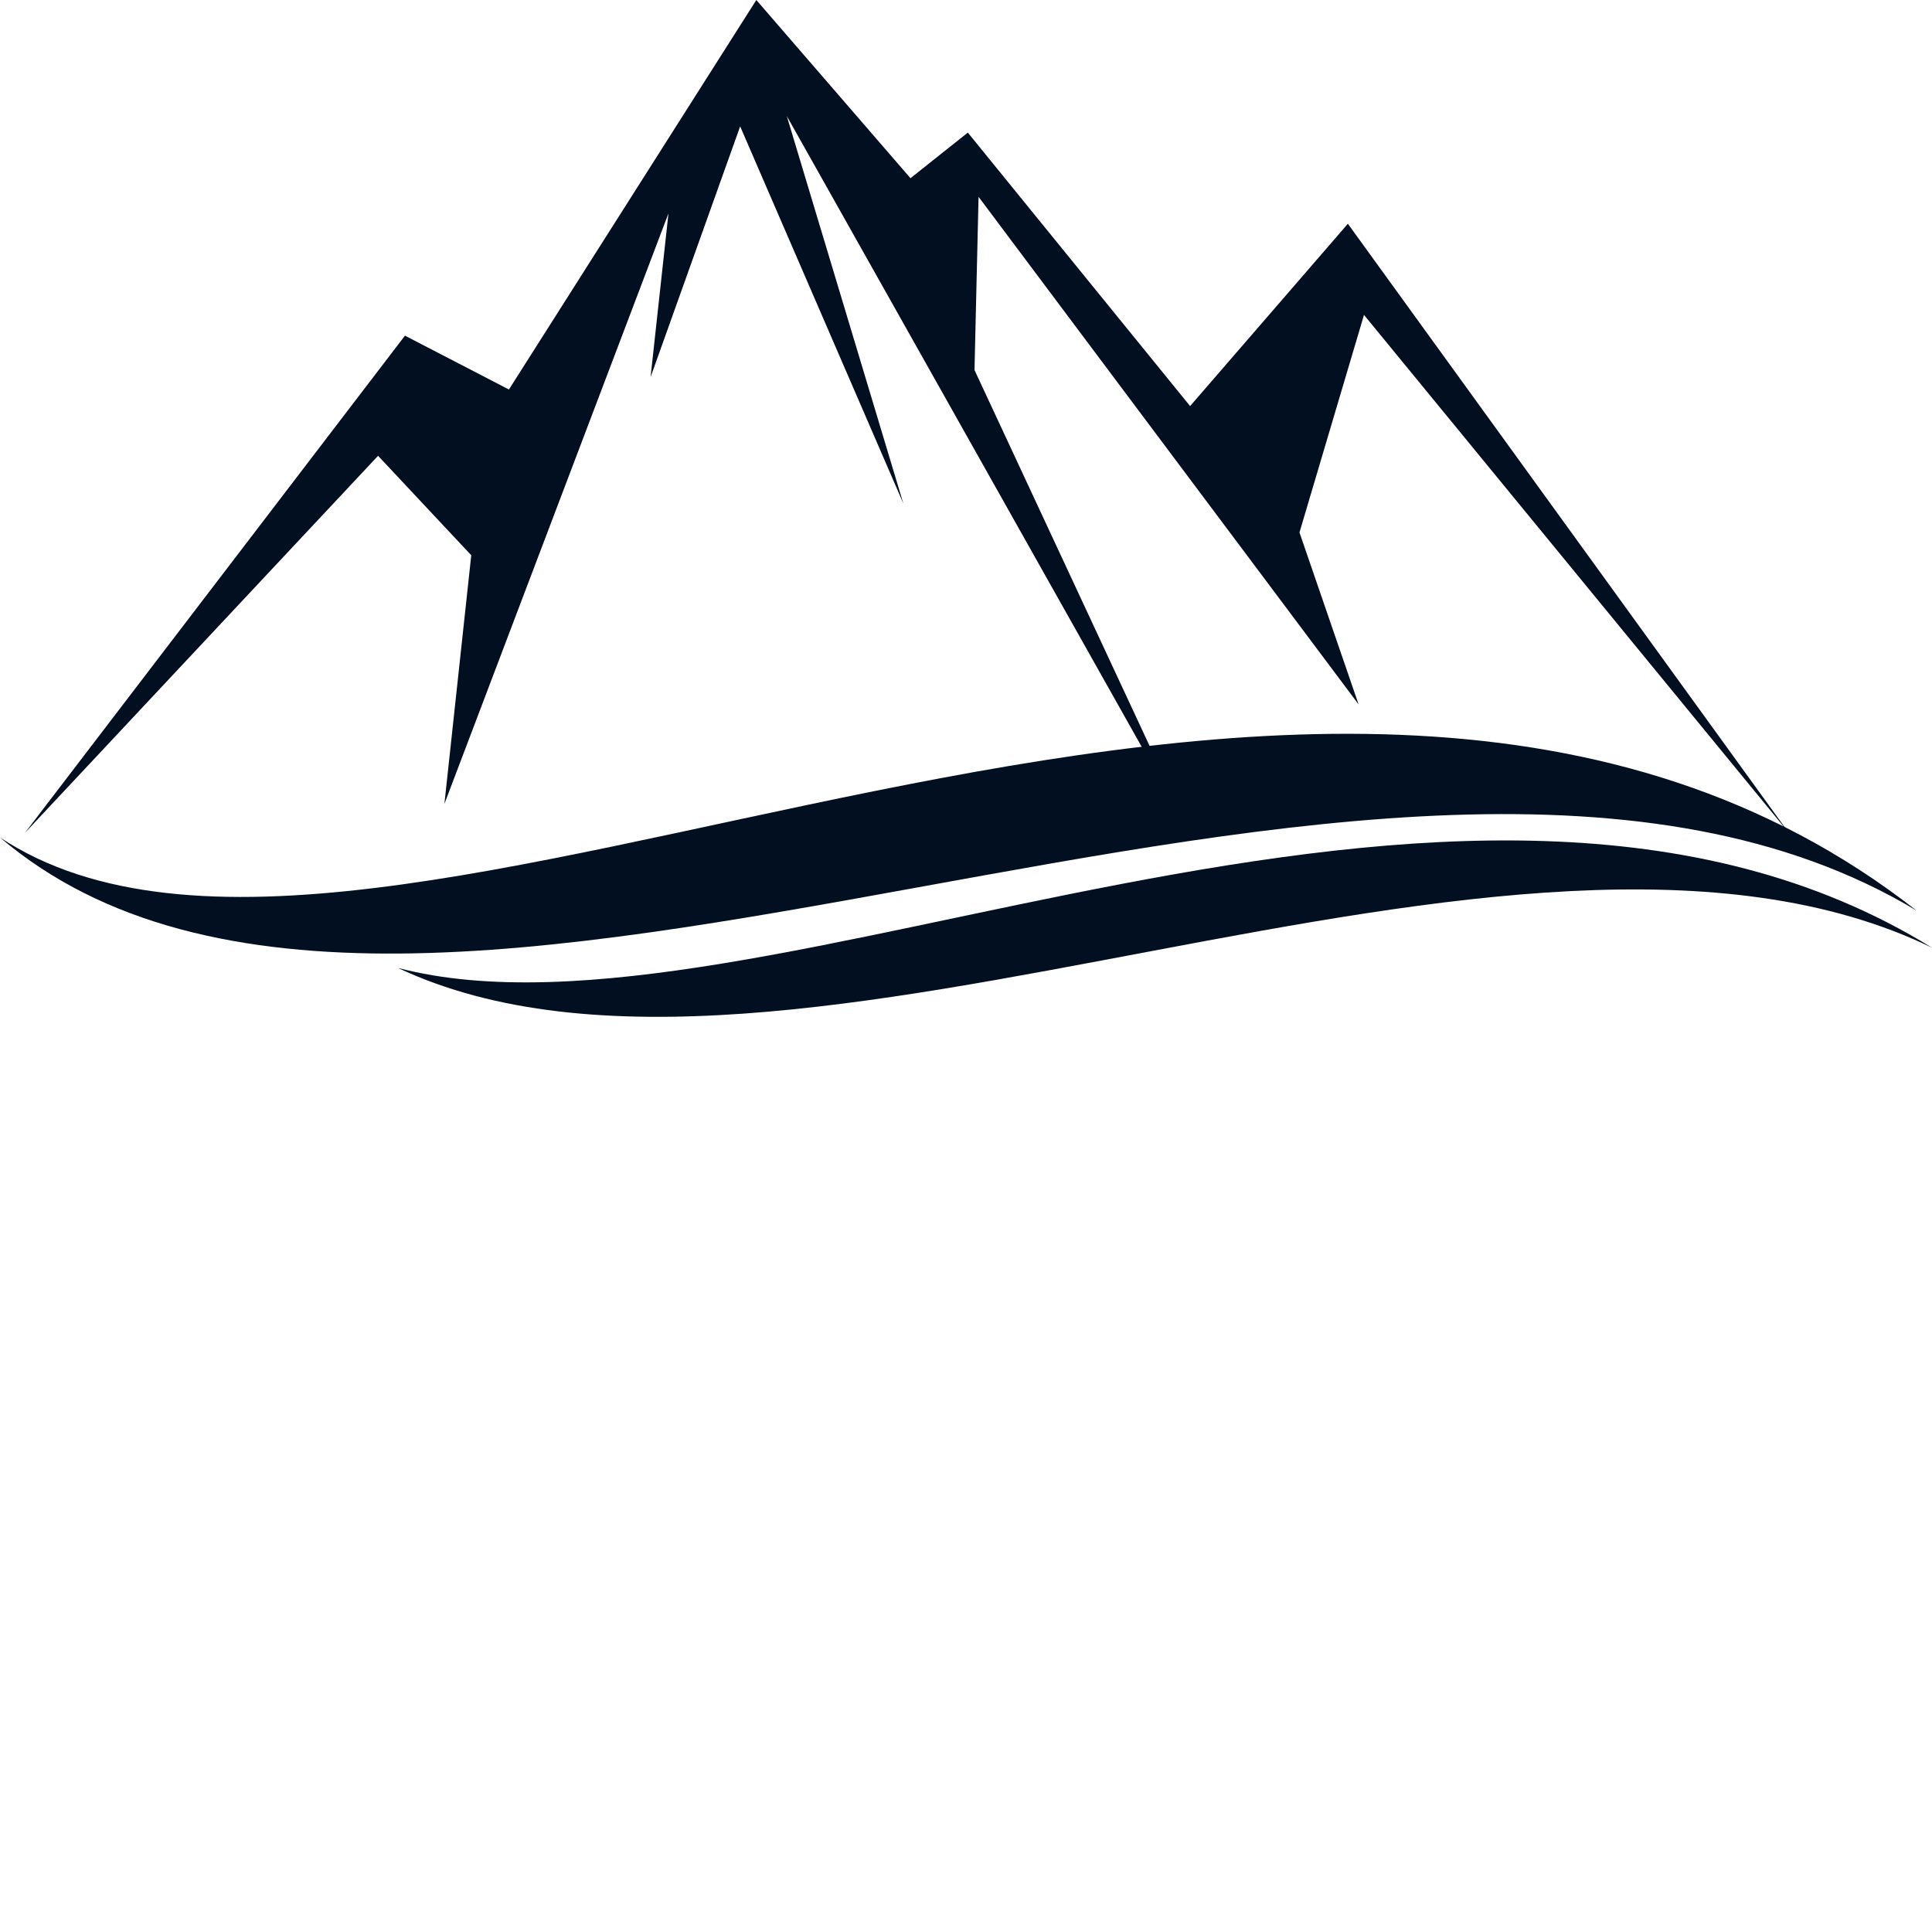
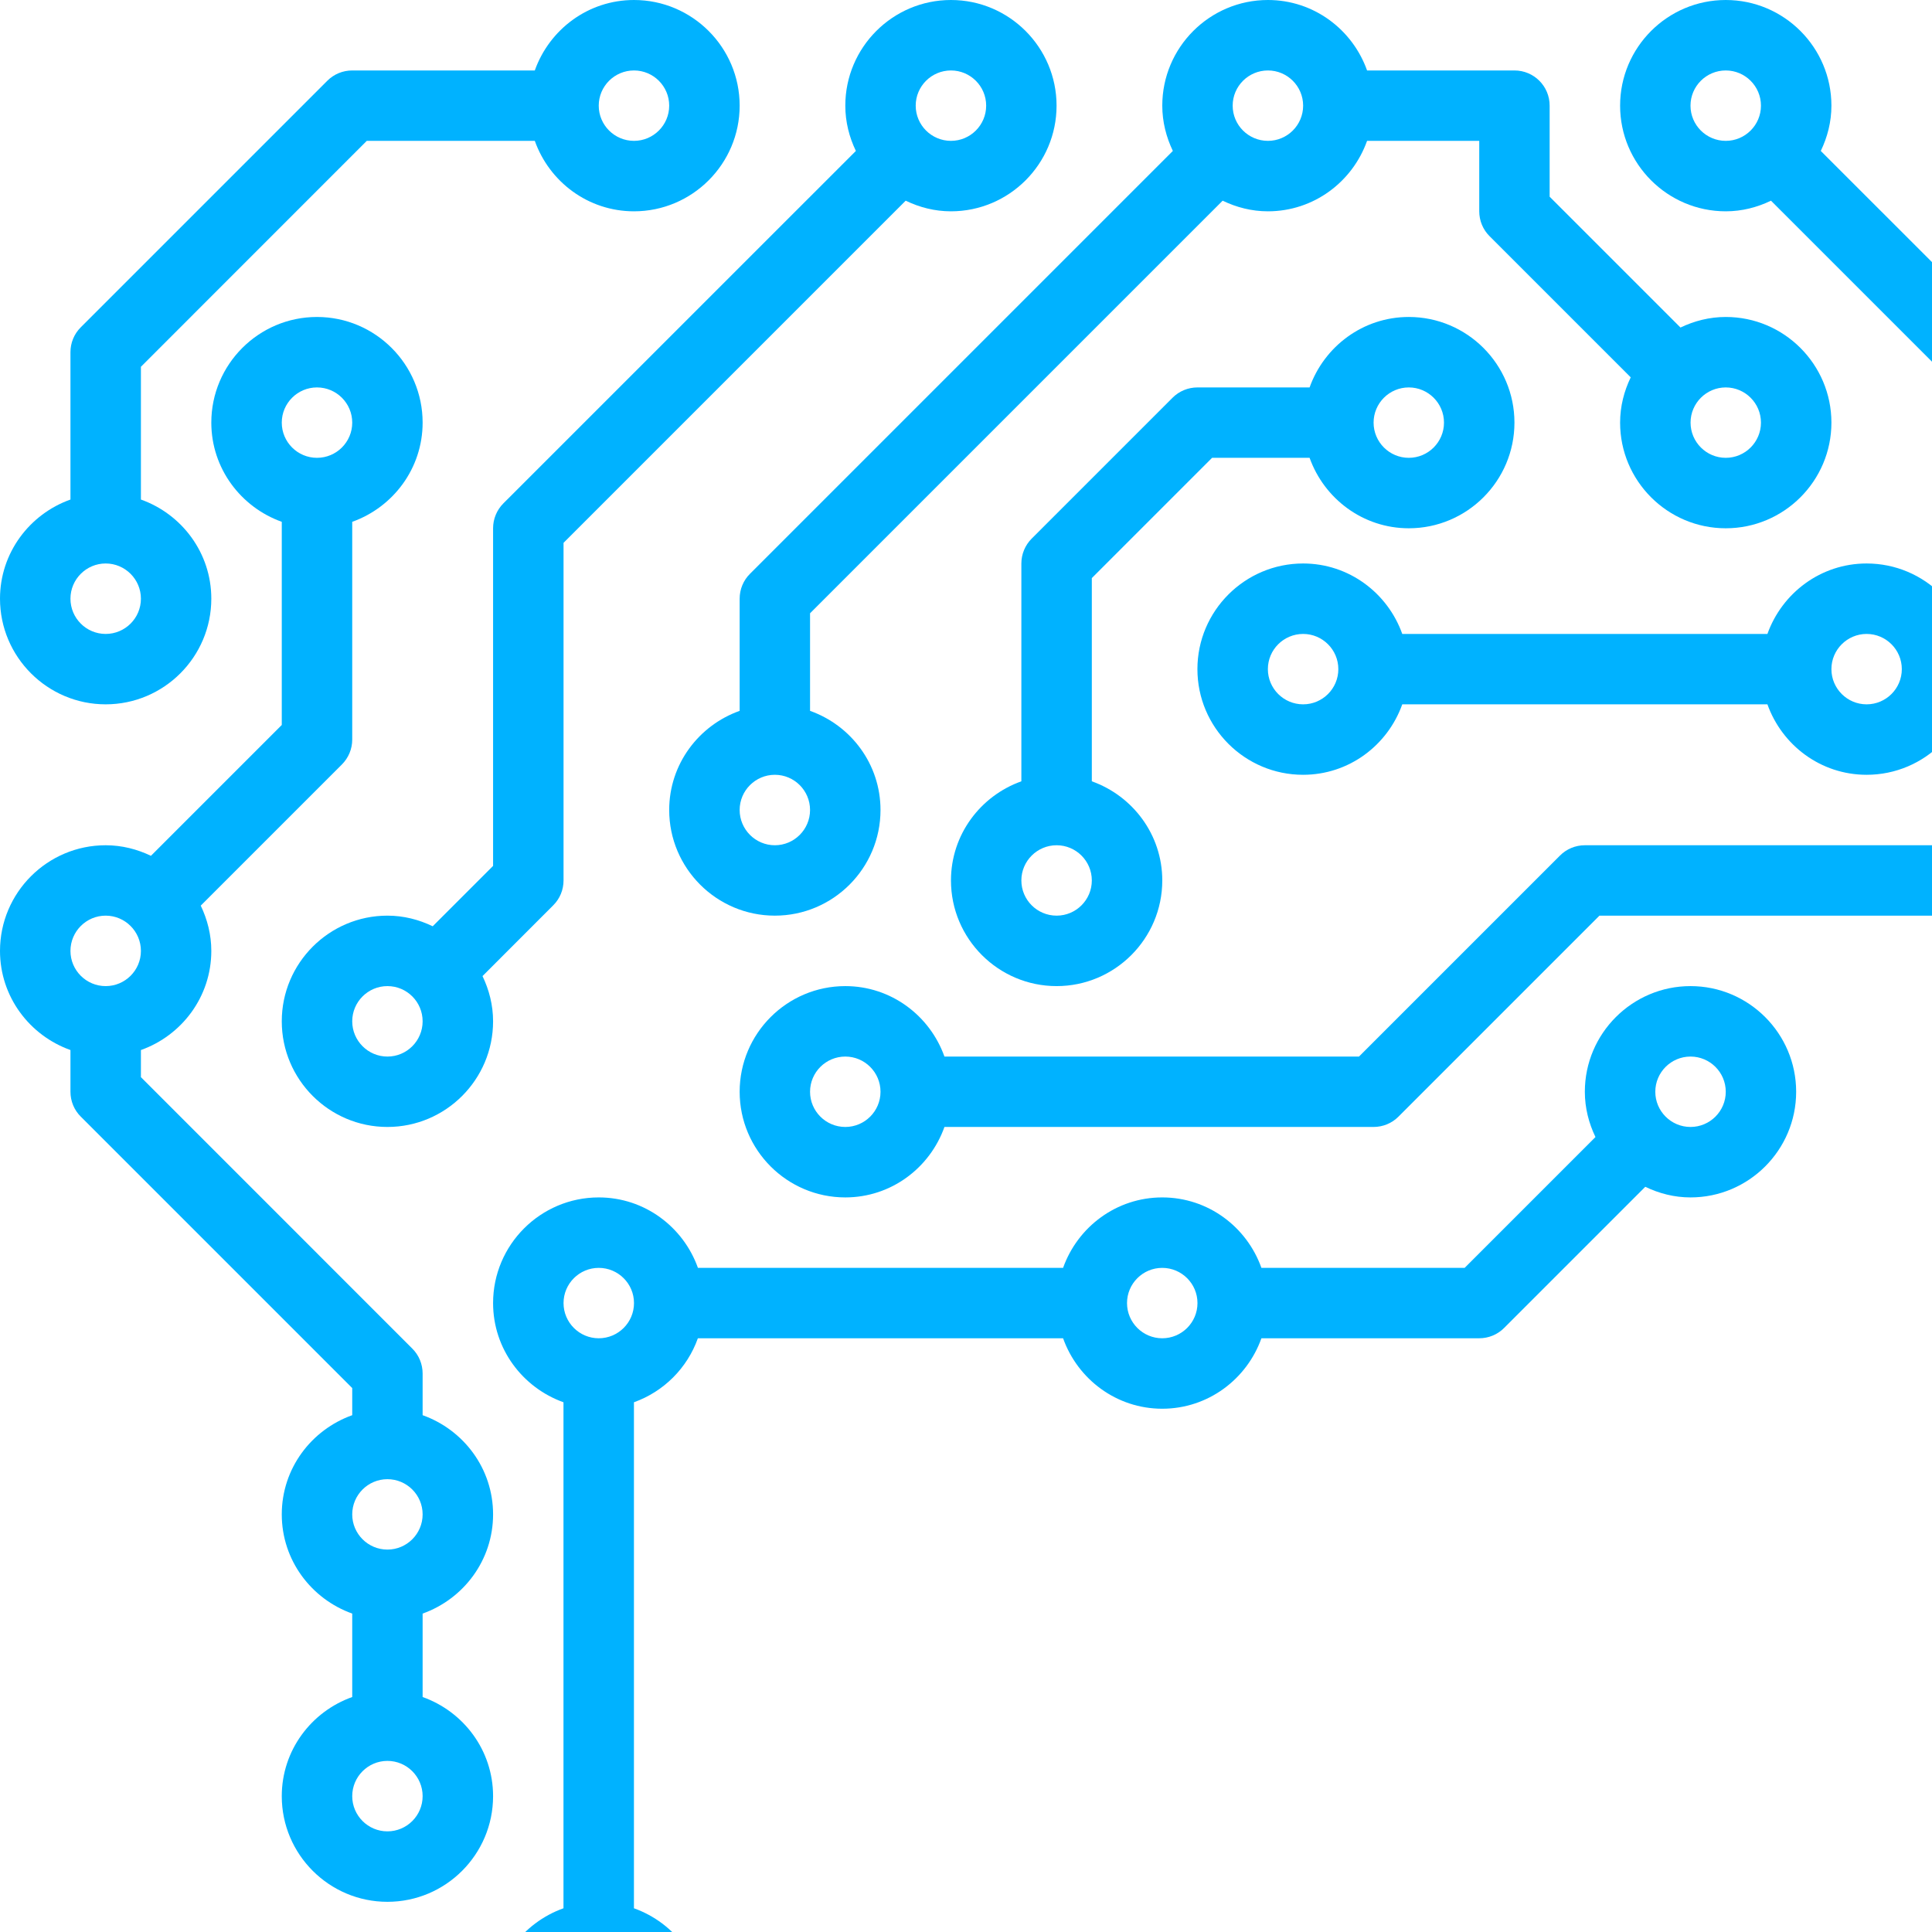
- <svg xmlns="http://www.w3.org/2000/svg" width="38" height="38" viewBox="0 0 38 38" fill="none">
-   <path fill-rule="evenodd" clip-rule="evenodd" d="M0.49 16.382L7.965 6.602L10.01 7.661L14.876 0L17.908 3.505L19.036 2.608L23.408 7.987L26.511 4.401L35.184 16.382L26.828 6.194L25.559 10.473L26.722 13.855L19.247 3.871L19.167 7.278L23.408 16.382L15.475 2.282L17.767 9.902L14.558 2.486L12.796 7.417L13.148 4.197L8.741 15.811L9.269 10.921L7.436 8.965L0.49 16.382Z" fill="#010f21" />
-   <path fill-rule="evenodd" clip-rule="evenodd" d="M37.697 17.911C25.862 8.646 7.442 21.384 0 16.472C8.182 23.432 27.307 11.665 37.697 17.911Z" fill="#010f21" />
-   <path fill-rule="evenodd" clip-rule="evenodd" d="M38 18.64C28.715 12.904 14.905 20.886 7.827 19.038C15.497 22.646 29.775 14.651 38 18.64Z" fill="#010f21" />
+ <svg xmlns="http://www.w3.org/2000/svg" width="32" height="32" viewBox="0 0 32 32" fill="none">
+   <path d="M21.584 9.333C22.343 9.333 22.985 9.823 23.226 10.5H29.274C29.516 9.823 30.157 9.333 30.917 9.333C31.882 9.333 32.667 10.118 32.667 11.083C32.667 12.048 31.882 12.833 30.917 12.833C30.157 12.833 29.516 12.344 29.274 11.666H23.226C22.984 12.344 22.343 12.833 21.583 12.833C20.618 12.833 19.833 12.048 19.833 11.083C19.833 10.118 20.619 9.333 21.584 9.333ZM30.917 11.666C31.238 11.666 31.5 11.405 31.5 11.083C31.5 10.761 31.238 10.5 30.917 10.5C30.596 10.5 30.334 10.761 30.334 11.083C30.334 11.405 30.596 11.666 30.917 11.666ZM21.584 11.666C21.905 11.666 22.167 11.405 22.167 11.083C22.167 10.761 21.905 10.5 21.584 10.5C21.262 10.5 21 10.761 21 11.083C21 11.405 21.262 11.666 21.584 11.666Z" fill="#00B2FF" />
+   <path d="M16.917 12.941V9.333C16.917 9.178 16.979 9.03 17.088 8.921L19.422 6.587C19.531 6.478 19.679 6.417 19.834 6.417H21.691C21.933 5.739 22.575 5.25 23.334 5.25C24.299 5.25 25.084 6.035 25.084 7C25.084 7.965 24.299 8.75 23.334 8.75C22.575 8.75 21.933 8.26 21.691 7.583H20.076L18.084 9.575V12.941C18.761 13.182 19.251 13.824 19.251 14.583C19.251 15.548 18.465 16.333 17.501 16.333C16.536 16.333 15.751 15.548 15.751 14.583C15.751 13.824 16.24 13.182 16.917 12.941ZM23.334 7.583C23.655 7.583 23.917 7.322 23.917 7C23.917 6.678 23.655 6.417 23.334 6.417C23.013 6.417 22.751 6.678 22.751 7C22.751 7.322 23.013 7.583 23.334 7.583ZM17.501 15.166C17.822 15.166 18.084 14.905 18.084 14.583C18.084 14.261 17.822 14 17.501 14C17.179 14 16.917 14.261 16.917 14.583C16.917 14.905 17.179 15.166 17.501 15.166Z" fill="#00B2FF" />
+   <path d="M6.417 15.166C6.687 15.166 6.939 15.232 7.167 15.342L8.167 14.342V8.75C8.167 8.595 8.228 8.447 8.338 8.337L14.176 2.5C14.066 2.271 14.001 2.019 14.001 1.75C14.001 0.785 14.786 0 15.751 0C16.715 0 17.5 0.785 17.5 1.75C17.5 2.715 16.715 3.5 15.751 3.5C15.481 3.5 15.229 3.434 15.001 3.324L9.334 8.991V14.583C9.334 14.738 9.273 14.886 9.163 14.995L7.992 16.167C8.101 16.395 8.167 16.647 8.167 16.916C8.167 17.881 7.382 18.666 6.417 18.666C5.452 18.666 4.667 17.881 4.667 16.916C4.667 15.952 5.452 15.166 6.417 15.166ZM15.751 2.333C16.072 2.333 16.334 2.072 16.334 1.75C16.334 1.428 16.072 1.167 15.751 1.167C15.429 1.167 15.167 1.428 15.167 1.75C15.167 2.072 15.429 2.333 15.751 2.333ZM6.417 17.5C6.739 17.5 7 17.238 7 16.916C7 16.594 6.739 16.333 6.417 16.333C6.096 16.333 5.834 16.594 5.834 16.916C5.834 17.238 6.096 17.5 6.417 17.5Z" fill="#00B2FF" />
+   <path d="M1.167 8.274V5.833C1.167 5.678 1.228 5.53 1.338 5.421L5.421 1.338C5.53 1.228 5.679 1.167 5.834 1.167H8.858C9.099 0.489 9.741 0 10.501 0C11.465 0 12.251 0.785 12.251 1.75C12.251 2.715 11.465 3.5 10.501 3.5C9.741 3.5 9.099 3.011 8.858 2.333H6.075L2.334 6.075V8.274C3.011 8.515 3.5 9.157 3.5 9.916C3.5 10.881 2.715 11.666 1.75 11.666C0.786 11.666 0 10.881 0 9.916C0 9.157 0.49 8.515 1.167 8.274ZM10.501 2.333C10.822 2.333 11.084 2.072 11.084 1.75C11.084 1.428 10.822 1.167 10.501 1.167C10.179 1.167 9.917 1.428 9.917 1.75C9.917 2.072 10.179 2.333 10.501 2.333ZM1.75 10.5C2.072 10.5 2.334 10.239 2.334 9.916C2.334 9.595 2.072 9.333 1.75 9.333C1.429 9.333 1.167 9.595 1.167 9.916C1.167 10.239 1.429 10.5 1.75 10.5Z" fill="#00B2FF" />
+   <path d="M9.333 31.607V23.226C8.657 22.984 8.167 22.343 8.167 21.583C8.167 20.618 8.952 19.833 9.917 19.833C10.677 19.833 11.318 20.322 11.56 21H17.608C17.849 20.322 18.491 19.833 19.25 19.833C20.01 19.833 20.652 20.322 20.893 21H24.259L26.426 18.833C26.316 18.605 26.25 18.352 26.25 18.083C26.25 17.118 27.036 16.333 28 16.333C28.965 16.333 29.75 17.118 29.75 18.083C29.75 19.048 28.965 19.833 28 19.833C27.731 19.833 27.479 19.767 27.251 19.657L24.913 21.995C24.804 22.105 24.655 22.166 24.5 22.166H20.893C20.652 22.843 20.01 23.333 19.25 23.333C18.491 23.333 17.849 22.843 17.608 22.166H11.559C11.383 22.66 10.994 23.049 10.5 23.226V31.607C11.177 31.849 11.667 32.49 11.667 33.25C11.667 34.215 10.881 35 9.917 35C8.952 35 8.167 34.215 8.167 33.25C8.167 32.49 8.656 31.849 9.333 31.607ZM28 18.666C28.322 18.666 28.584 18.405 28.584 18.083C28.584 17.761 28.322 17.5 28 17.5C27.679 17.5 27.417 17.761 27.417 18.083C27.417 18.405 27.679 18.666 28 18.666ZM19.25 22.166C19.572 22.166 19.834 21.905 19.834 21.583C19.834 21.261 19.572 21 19.25 21C18.929 21 18.667 21.261 18.667 21.583C18.667 21.905 18.929 22.166 19.25 22.166ZM9.917 33.833C10.239 33.833 10.501 33.571 10.501 33.249C10.501 32.928 10.239 32.666 9.917 32.666C9.596 32.666 9.334 32.928 9.334 33.249C9.334 33.571 9.596 33.833 9.917 33.833ZM9.917 22.166C10.239 22.166 10.501 21.905 10.501 21.583C10.501 21.261 10.239 21 9.917 21C9.596 21 9.334 21.261 9.334 21.583C9.334 21.905 9.596 22.166 9.917 22.166Z" fill="#00B2FF" />
+   <path d="M12.251 11.774V9.916C12.251 9.761 12.312 9.613 12.422 9.504L19.426 2.5C19.317 2.271 19.251 2.019 19.251 1.75C19.251 0.785 20.036 0 21.001 0C21.76 0 22.402 0.489 22.643 1.167H25.084C25.406 1.167 25.667 1.427 25.667 1.75V3.258L27.834 5.425C28.062 5.316 28.314 5.25 28.584 5.25C29.549 5.25 30.334 6.035 30.334 7C30.334 7.965 29.549 8.75 28.584 8.75C27.619 8.75 26.834 7.965 26.834 7C26.834 6.73 26.9 6.478 27.01 6.25L24.672 3.912C24.562 3.803 24.501 3.655 24.501 3.5V2.333H22.643C22.402 3.011 21.76 3.5 21.001 3.5C20.731 3.5 20.479 3.434 20.251 3.324L13.417 10.158V11.774C14.095 12.015 14.584 12.657 14.584 13.416C14.584 14.381 13.799 15.166 12.834 15.166C11.869 15.166 11.084 14.381 11.084 13.416C11.084 12.657 11.573 12.015 12.251 11.774ZM28.584 7.583C28.905 7.583 29.167 7.322 29.167 7C29.167 6.678 28.905 6.417 28.584 6.417C28.263 6.417 28.001 6.678 28.001 7C28.001 7.322 28.263 7.583 28.584 7.583ZM21.001 2.333C21.322 2.333 21.584 2.072 21.584 1.75C21.584 1.428 21.322 1.167 21.001 1.167C20.679 1.167 20.417 1.428 20.417 1.75C20.417 2.072 20.679 2.333 21.001 2.333ZM12.834 14C13.155 14 13.417 13.738 13.417 13.416C13.417 13.094 13.155 12.833 12.834 12.833C12.513 12.833 12.251 13.094 12.251 13.416C12.251 13.738 12.513 14 12.834 14Z" fill="#00B2FF" />
+   <path d="M14.001 16.333C14.76 16.333 15.402 16.823 15.643 17.5H22.509L25.838 14.171C25.947 14.061 26.096 14 26.25 14H32.426L33.834 12.592V7.825L29.333 3.324C29.105 3.434 28.853 3.5 28.584 3.5C27.619 3.5 26.834 2.715 26.834 1.75C26.834 0.785 27.619 0 28.584 0C29.549 0 30.334 0.785 30.334 1.75C30.334 2.019 30.268 2.271 30.158 2.5L34.83 7.171C34.939 7.28 35.001 7.428 35.001 7.583V12.833C35.001 12.988 34.939 13.136 34.83 13.245L33.08 14.995C32.971 15.105 32.822 15.166 32.667 15.166H26.492L23.163 18.495C23.054 18.605 22.905 18.666 22.75 18.666H15.643C15.402 19.344 14.76 19.833 14.001 19.833C13.036 19.833 12.251 19.048 12.251 18.083C12.251 17.118 13.036 16.333 14.001 16.333ZM28.584 1.167C28.262 1.167 28 1.428 28 1.75C28 2.072 28.262 2.333 28.584 2.333C28.905 2.333 29.167 2.072 29.167 1.75C29.167 1.428 28.905 1.167 28.584 1.167ZM14.001 18.666C14.322 18.666 14.584 18.405 14.584 18.083C14.584 17.761 14.322 17.5 14.001 17.5C13.679 17.5 13.417 17.761 13.417 18.083C13.417 18.405 13.679 18.666 14.001 18.666Z" fill="#00B2FF" />
+   <path d="M1.75 14C2.02 14 2.272 14.066 2.5 14.175L4.667 12.008V8.643C3.99 8.401 3.5 7.759 3.5 7C3.5 6.035 4.285 5.25 5.25 5.25C6.215 5.25 7 6.035 7 7C7 7.759 6.511 8.401 5.834 8.643V12.25C5.834 12.405 5.772 12.553 5.663 12.662L3.325 15C3.434 15.228 3.5 15.48 3.5 15.75C3.5 16.509 3.011 17.151 2.334 17.392V17.841L6.829 22.337C6.939 22.446 7 22.595 7 22.75V23.44C7.678 23.682 8.167 24.323 8.167 25.083C8.167 25.842 7.678 26.484 7 26.726V28.108C7.678 28.349 8.167 28.991 8.167 29.75C8.167 30.715 7.382 31.5 6.417 31.5C5.452 31.5 4.667 30.715 4.667 29.75C4.667 28.991 5.156 28.349 5.834 28.108V26.726C5.156 26.484 4.667 25.842 4.667 25.083C4.667 24.323 5.156 23.682 5.834 23.44V22.991L1.338 18.495C1.228 18.386 1.167 18.238 1.167 18.083V17.392C0.49 17.151 0 16.509 0 15.75C0 14.785 0.785 14 1.75 14ZM5.25 7.583C5.572 7.583 5.834 7.322 5.834 7C5.834 6.678 5.572 6.417 5.25 6.417C4.929 6.417 4.667 6.678 4.667 7C4.667 7.322 4.929 7.583 5.25 7.583ZM6.417 30.333C6.738 30.333 7 30.072 7 29.75C7 29.427 6.738 29.166 6.417 29.166C6.096 29.166 5.834 29.427 5.834 29.75C5.834 30.072 6.096 30.333 6.417 30.333ZM6.417 25.666C6.738 25.666 7 25.405 7 25.083C7 24.761 6.738 24.5 6.417 24.5C6.096 24.5 5.834 24.761 5.834 25.083C5.834 25.405 6.096 25.666 6.417 25.666ZM1.75 16.333C2.072 16.333 2.334 16.072 2.334 15.75C2.334 15.428 2.072 15.166 1.75 15.166C1.429 15.166 1.167 15.428 1.167 15.75C1.167 16.072 1.429 16.333 1.75 16.333Z" fill="#00B2FF" />
</svg>
